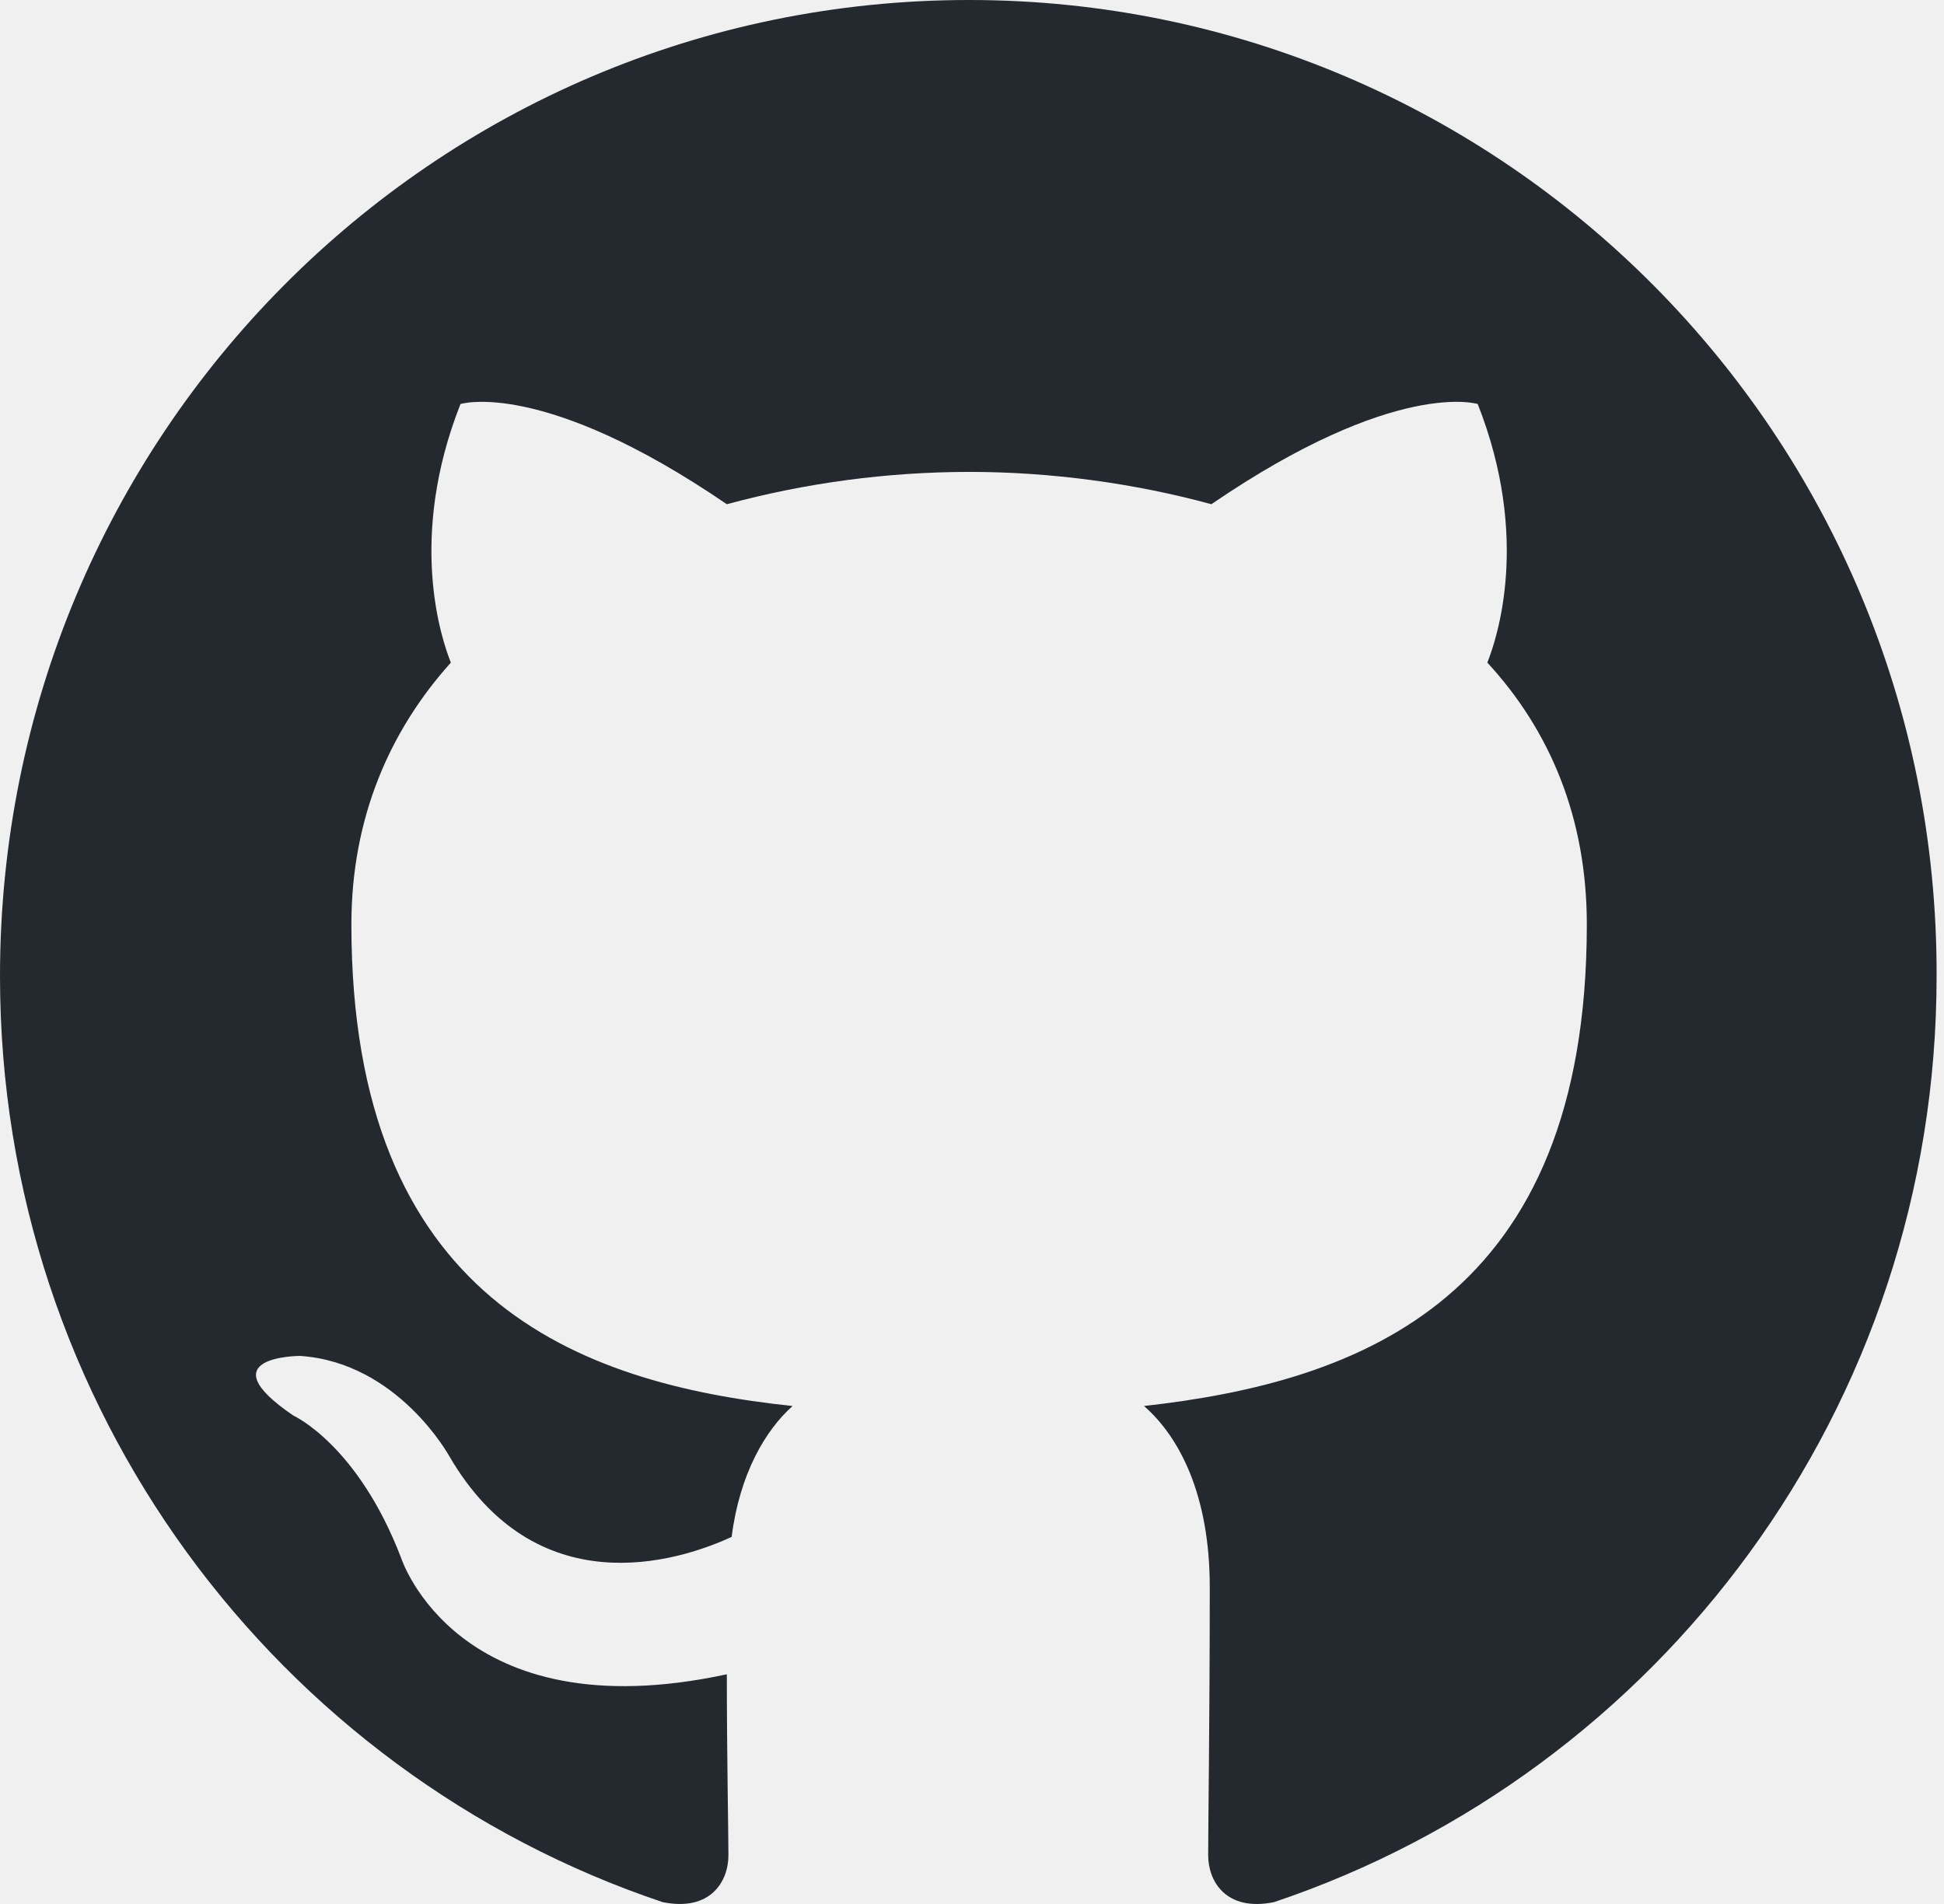
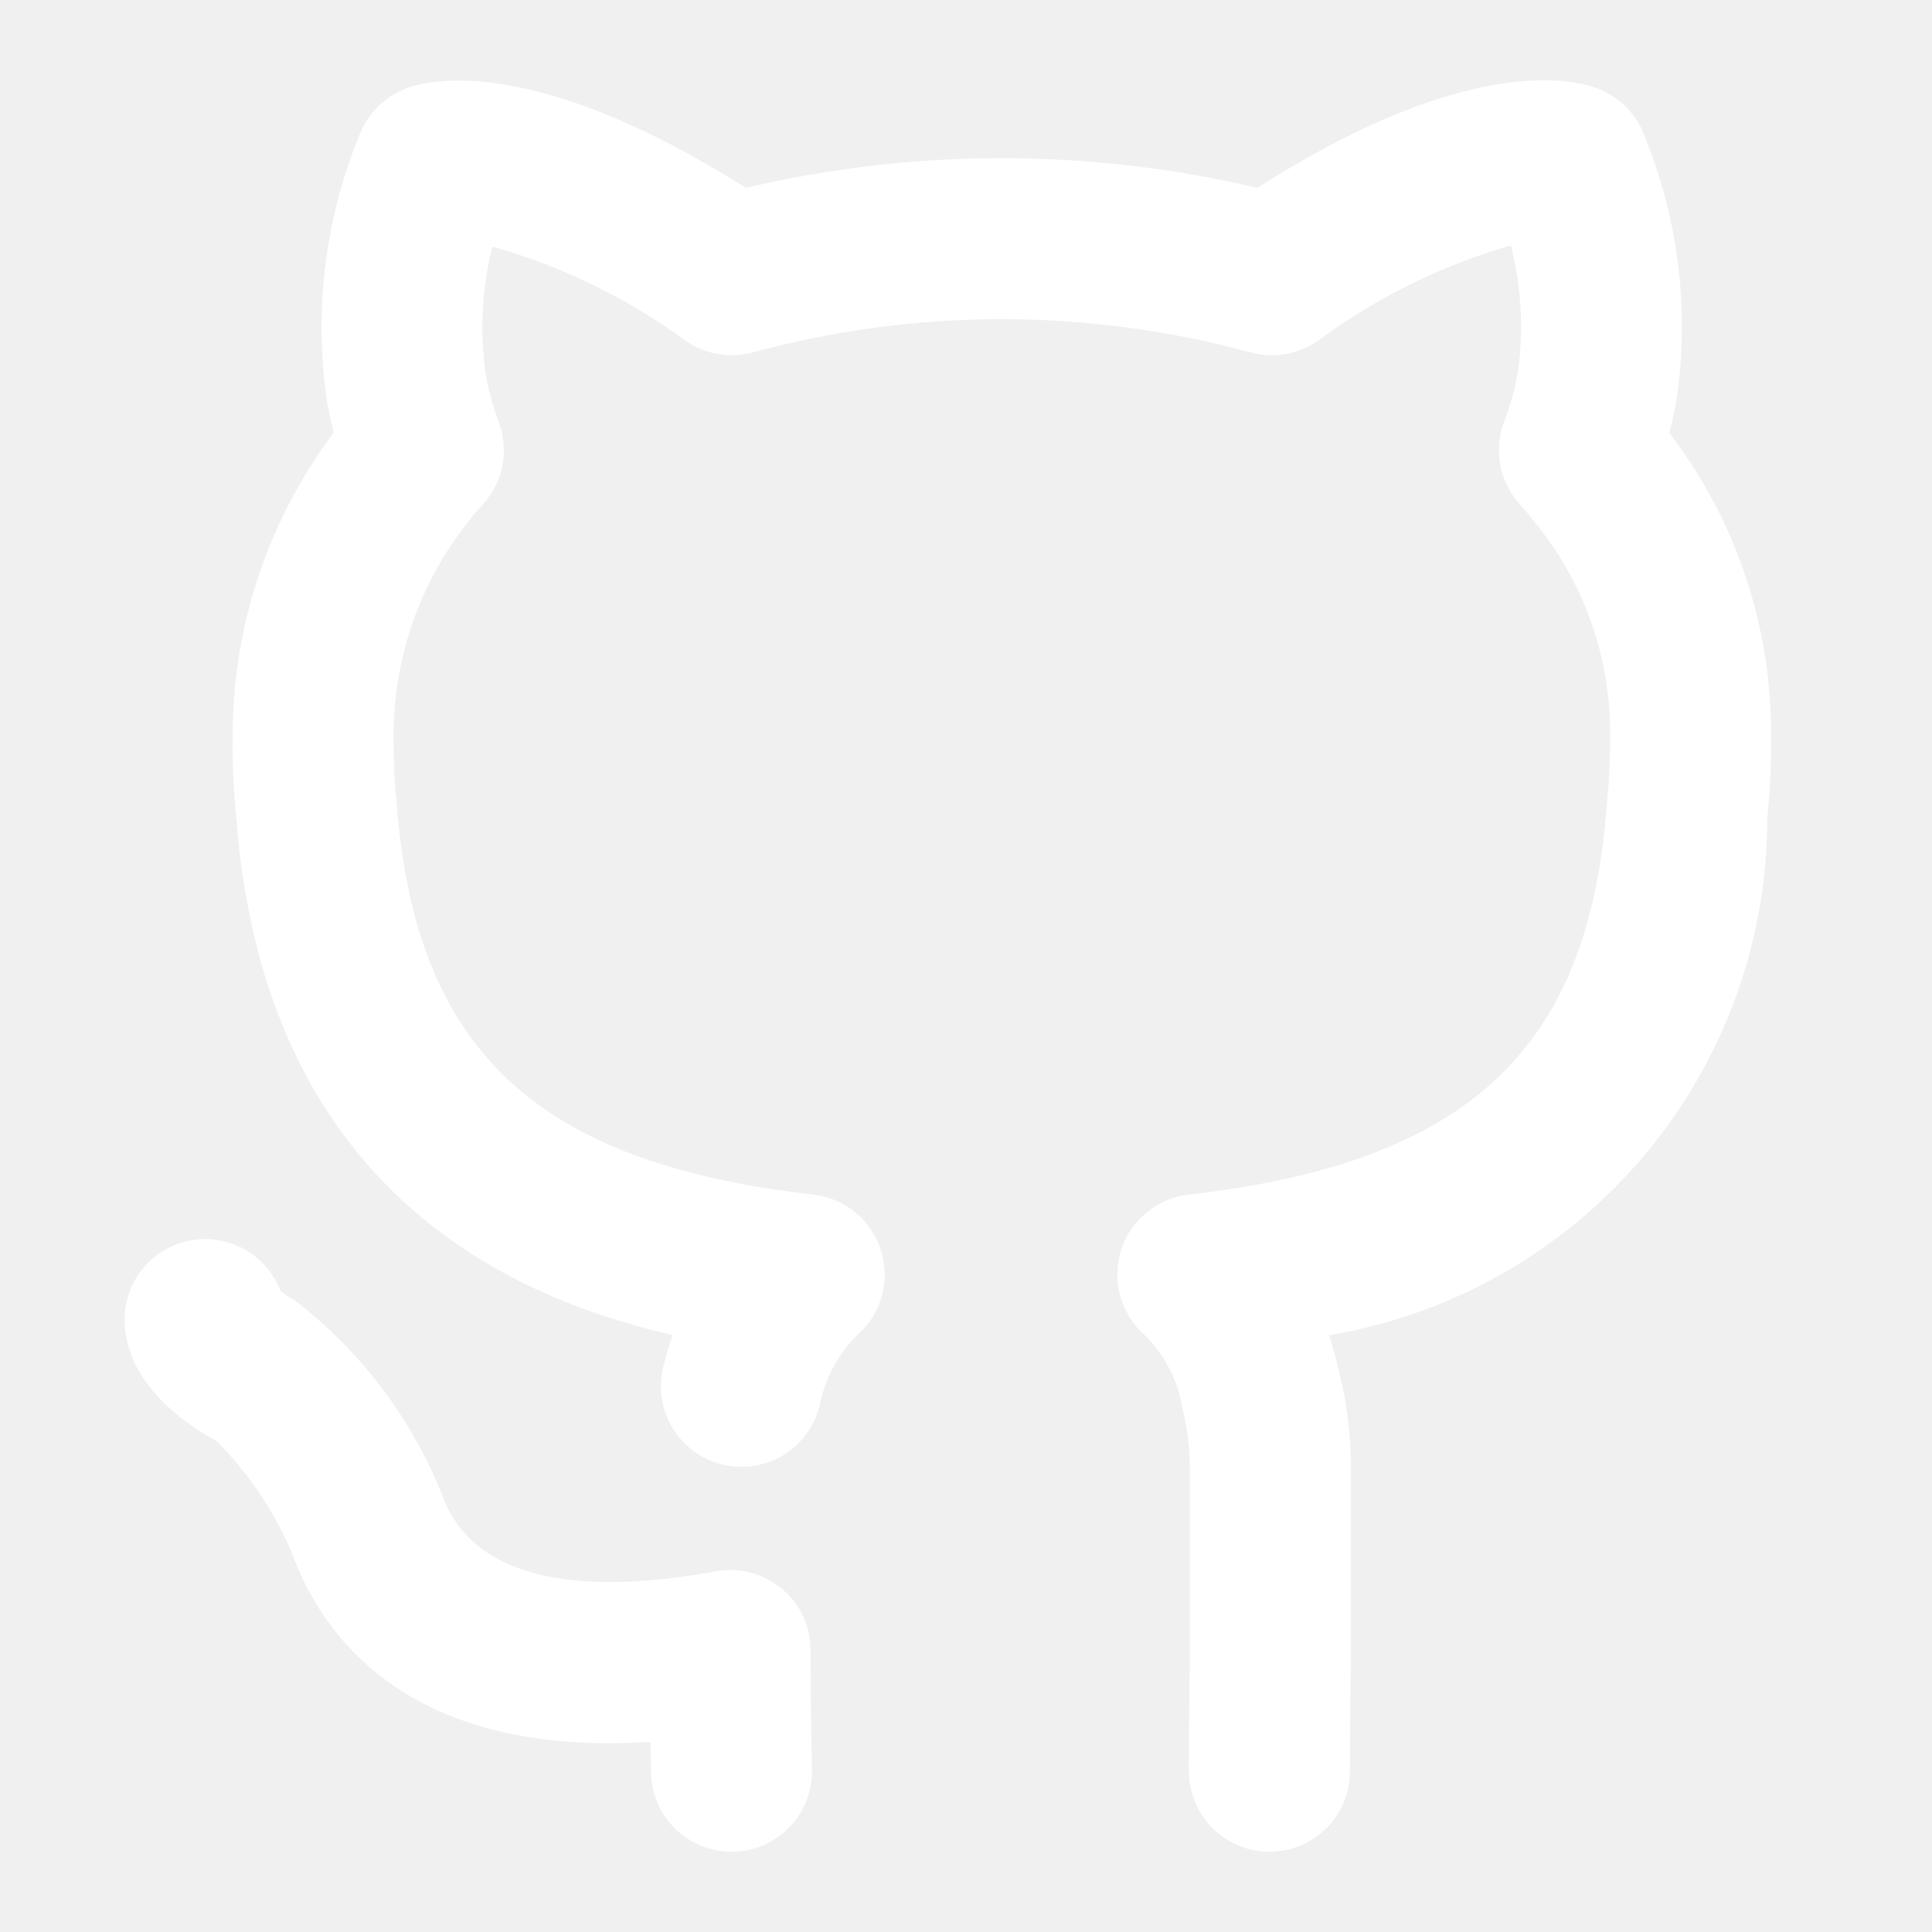
- <svg xmlns="http://www.w3.org/2000/svg" width="98" height="96">
-   <path fill-rule="evenodd" clip-rule="evenodd" d="M48.854 0C21.839 0 0 22 0 49.217c0 21.756 13.993 40.172 33.405 46.69 2.427.49 3.316-1.059 3.316-2.362 0-1.141-.08-5.052-.08-9.127-13.59 2.934-16.42-5.867-16.42-5.867-2.184-5.704-5.42-7.17-5.42-7.17-4.448-3.015.324-3.015.324-3.015 4.934.326 7.523 5.052 7.523 5.052 4.367 7.496 11.404 5.378 14.235 4.074.404-3.178 1.699-5.378 3.074-6.6-10.839-1.141-22.243-5.378-22.243-24.283 0-5.378 1.94-9.778 5.014-13.2-.485-1.222-2.184-6.275.486-13.038 0 0 4.125-1.304 13.426 5.052a46.97 46.97 0 0 1 12.214-1.63c4.125 0 8.33.571 12.213 1.63 9.302-6.356 13.427-5.052 13.427-5.052 2.67 6.763.97 11.816.485 13.038 3.155 3.422 5.015 7.822 5.015 13.2 0 18.905-11.404 23.06-22.324 24.283 1.78 1.548 3.316 4.481 3.316 9.126 0 6.6-.08 11.897-.08 13.526 0 1.304.89 2.853 3.316 2.364 19.412-6.52 33.405-24.935 33.405-46.691C97.707 22 75.788 0 48.854 0z" fill="#24292f" />
+ <svg xmlns="http://www.w3.org/2000/svg" width="50" height="50" viewBox="0 0 24 24" fill="none">
+   <path d="M10.07 20.503C10.07 20.356 10.038 20.211 9.976 20.079C9.914 19.946 9.823 19.828 9.71 19.735C9.597 19.641 9.465 19.573 9.324 19.536C9.182 19.498 9.033 19.493 8.889 19.52C7.58 19.76 5.927 19.796 5.488 18.561C5.105 17.605 4.47 16.771 3.651 16.146C3.592 16.115 3.537 16.078 3.484 16.037C3.413 15.848 3.285 15.685 3.119 15.57C2.953 15.455 2.756 15.393 2.554 15.392H2.549C2.284 15.392 2.031 15.496 1.843 15.683C1.656 15.869 1.55 16.122 1.549 16.387C1.545 17.202 2.36 17.725 2.69 17.901C3.08 18.293 3.394 18.754 3.614 19.261C3.979 20.284 5.037 21.837 8.08 21.637C8.081 21.672 8.082 21.705 8.083 21.735L8.087 22.003C8.087 22.268 8.192 22.523 8.38 22.71C8.567 22.898 8.822 23.003 9.087 23.003C9.352 23.003 9.606 22.898 9.794 22.71C9.982 22.523 10.087 22.268 10.087 22.003L10.082 21.685C10.077 21.495 10.07 21.221 10.07 20.503ZM20.737 5.377C20.769 5.252 20.8 5.113 20.828 4.957C20.989 3.843 20.848 2.705 20.419 1.664C20.365 1.528 20.282 1.406 20.176 1.306C20.069 1.206 19.942 1.13 19.804 1.084C19.448 0.964 18.133 0.727 15.62 2.334C13.53 1.842 11.355 1.842 9.266 2.334C6.762 0.751 5.455 0.966 5.102 1.079C4.96 1.123 4.829 1.199 4.72 1.3C4.611 1.401 4.526 1.525 4.471 1.663C4.033 2.724 3.894 3.885 4.067 5.02C4.092 5.147 4.118 5.266 4.146 5.374C3.317 6.477 2.876 7.823 2.89 9.203C2.887 9.511 2.902 9.819 2.933 10.125C3.267 14.727 6.267 16.109 8.357 16.584C8.313 16.709 8.274 16.843 8.239 16.984C8.176 17.242 8.218 17.513 8.355 17.74C8.493 17.966 8.714 18.129 8.971 18.192C9.228 18.256 9.5 18.214 9.727 18.078C9.954 17.941 10.117 17.72 10.181 17.463C10.245 17.13 10.408 16.824 10.649 16.585C10.795 16.457 10.9 16.29 10.953 16.104C11.005 15.917 11.002 15.72 10.944 15.535C10.887 15.35 10.776 15.186 10.627 15.062C10.477 14.939 10.296 14.862 10.103 14.84C6.649 14.445 5.149 13.038 4.924 9.941C4.899 9.696 4.888 9.45 4.89 9.203C4.874 8.22 5.199 7.261 5.81 6.49C5.871 6.41 5.936 6.333 6.005 6.259C6.128 6.122 6.21 5.954 6.243 5.773C6.276 5.592 6.259 5.406 6.193 5.234C6.126 5.054 6.074 4.868 6.038 4.679C5.957 4.14 5.983 3.591 6.117 3.063C6.986 3.309 7.804 3.709 8.532 4.243C8.652 4.323 8.788 4.377 8.931 4.4C9.074 4.423 9.22 4.414 9.359 4.376C11.38 3.827 13.511 3.828 15.532 4.377C15.672 4.415 15.819 4.423 15.963 4.399C16.106 4.375 16.242 4.321 16.363 4.239C17.087 3.702 17.902 3.299 18.768 3.049C18.901 3.564 18.93 4.1 18.855 4.627C18.819 4.835 18.763 5.038 18.686 5.234C18.621 5.406 18.603 5.592 18.637 5.773C18.67 5.954 18.752 6.122 18.875 6.259C18.952 6.346 19.029 6.439 19.098 6.527C19.704 7.285 20.024 8.233 20 9.203C20.002 9.463 19.989 9.722 19.962 9.98C19.742 13.036 18.237 14.444 14.767 14.84C14.574 14.862 14.392 14.939 14.243 15.063C14.093 15.186 13.983 15.35 13.925 15.535C13.867 15.72 13.865 15.918 13.917 16.105C13.97 16.291 14.075 16.458 14.221 16.586C14.47 16.831 14.633 17.149 14.688 17.494C14.755 17.762 14.786 18.038 14.78 18.314V20.648C14.77 21.295 14.77 21.78 14.77 22.003C14.77 22.268 14.875 22.523 15.063 22.71C15.25 22.898 15.505 23.003 15.77 23.003C16.035 23.003 16.29 22.898 16.477 22.71C16.665 22.523 16.77 22.268 16.77 22.003C16.77 21.786 16.77 21.311 16.78 20.663V18.314C16.788 17.871 16.736 17.43 16.625 17.002C16.593 16.861 16.555 16.723 16.509 16.586C18.03 16.333 19.412 15.549 20.409 14.373C21.407 13.196 21.954 11.704 21.954 10.162C21.987 9.844 22.002 9.523 22 9.203C22.022 7.822 21.577 6.474 20.737 5.377Z" fill="#FFF" />
</svg>
